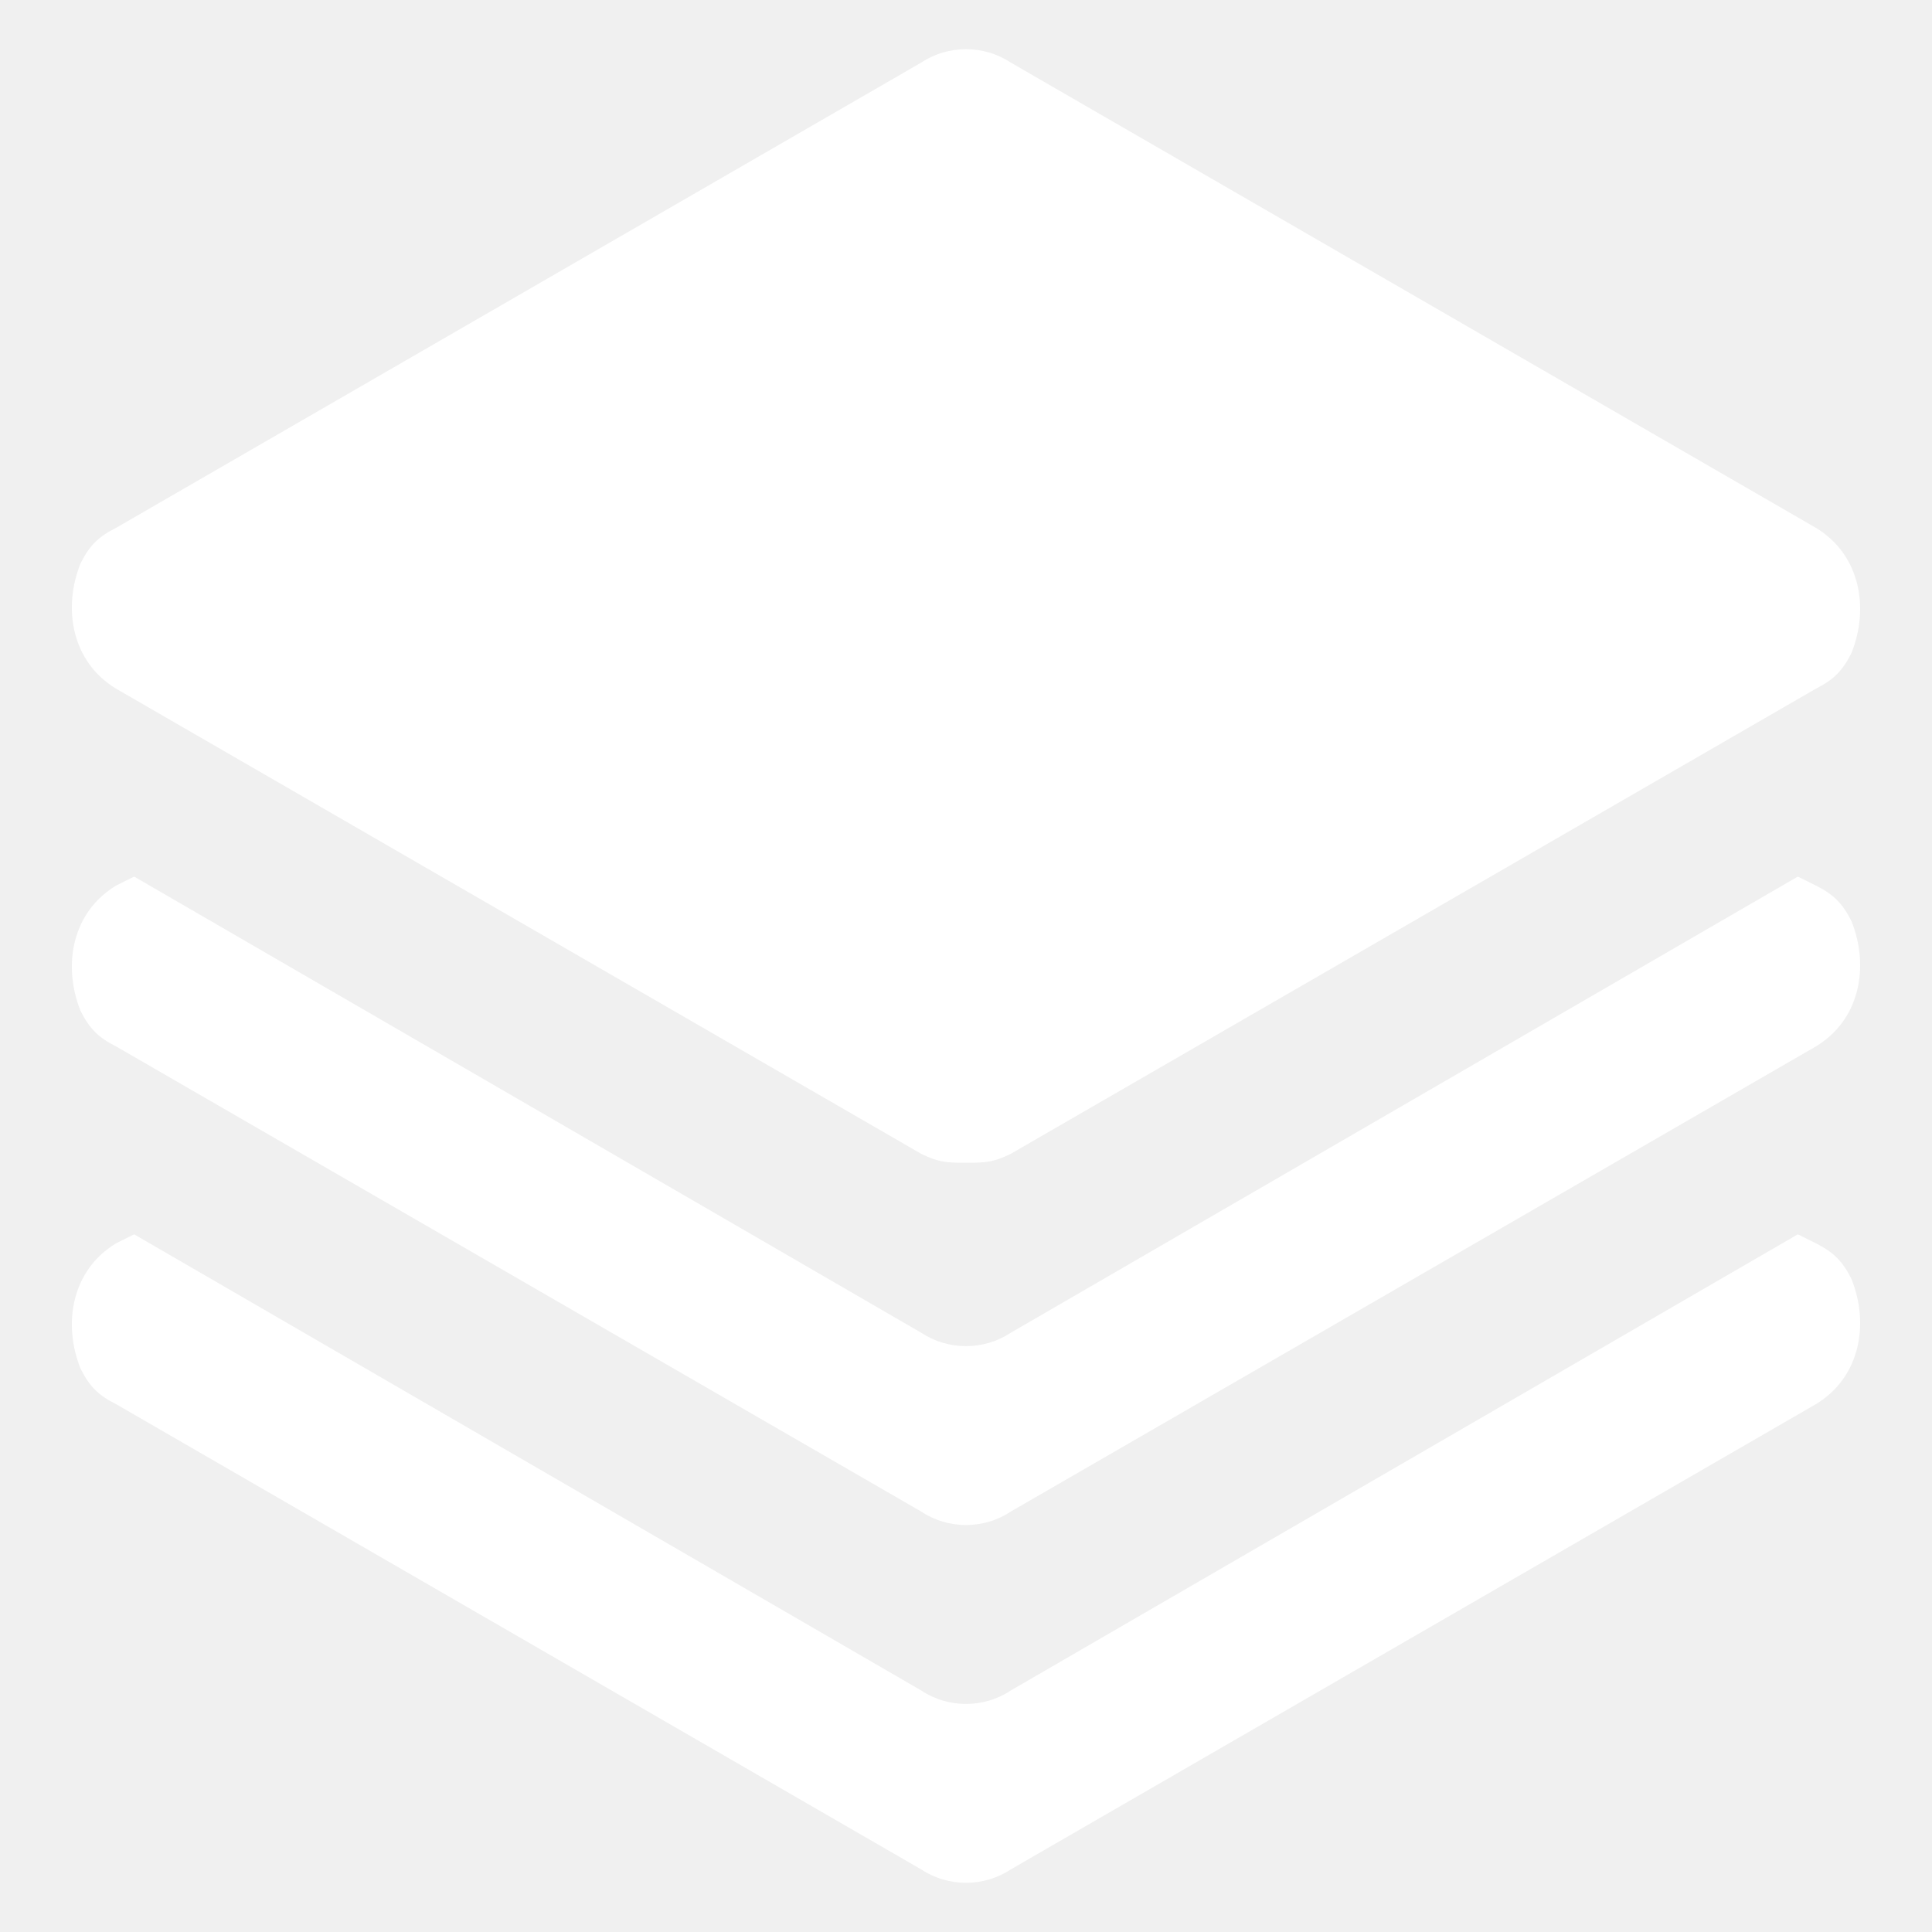
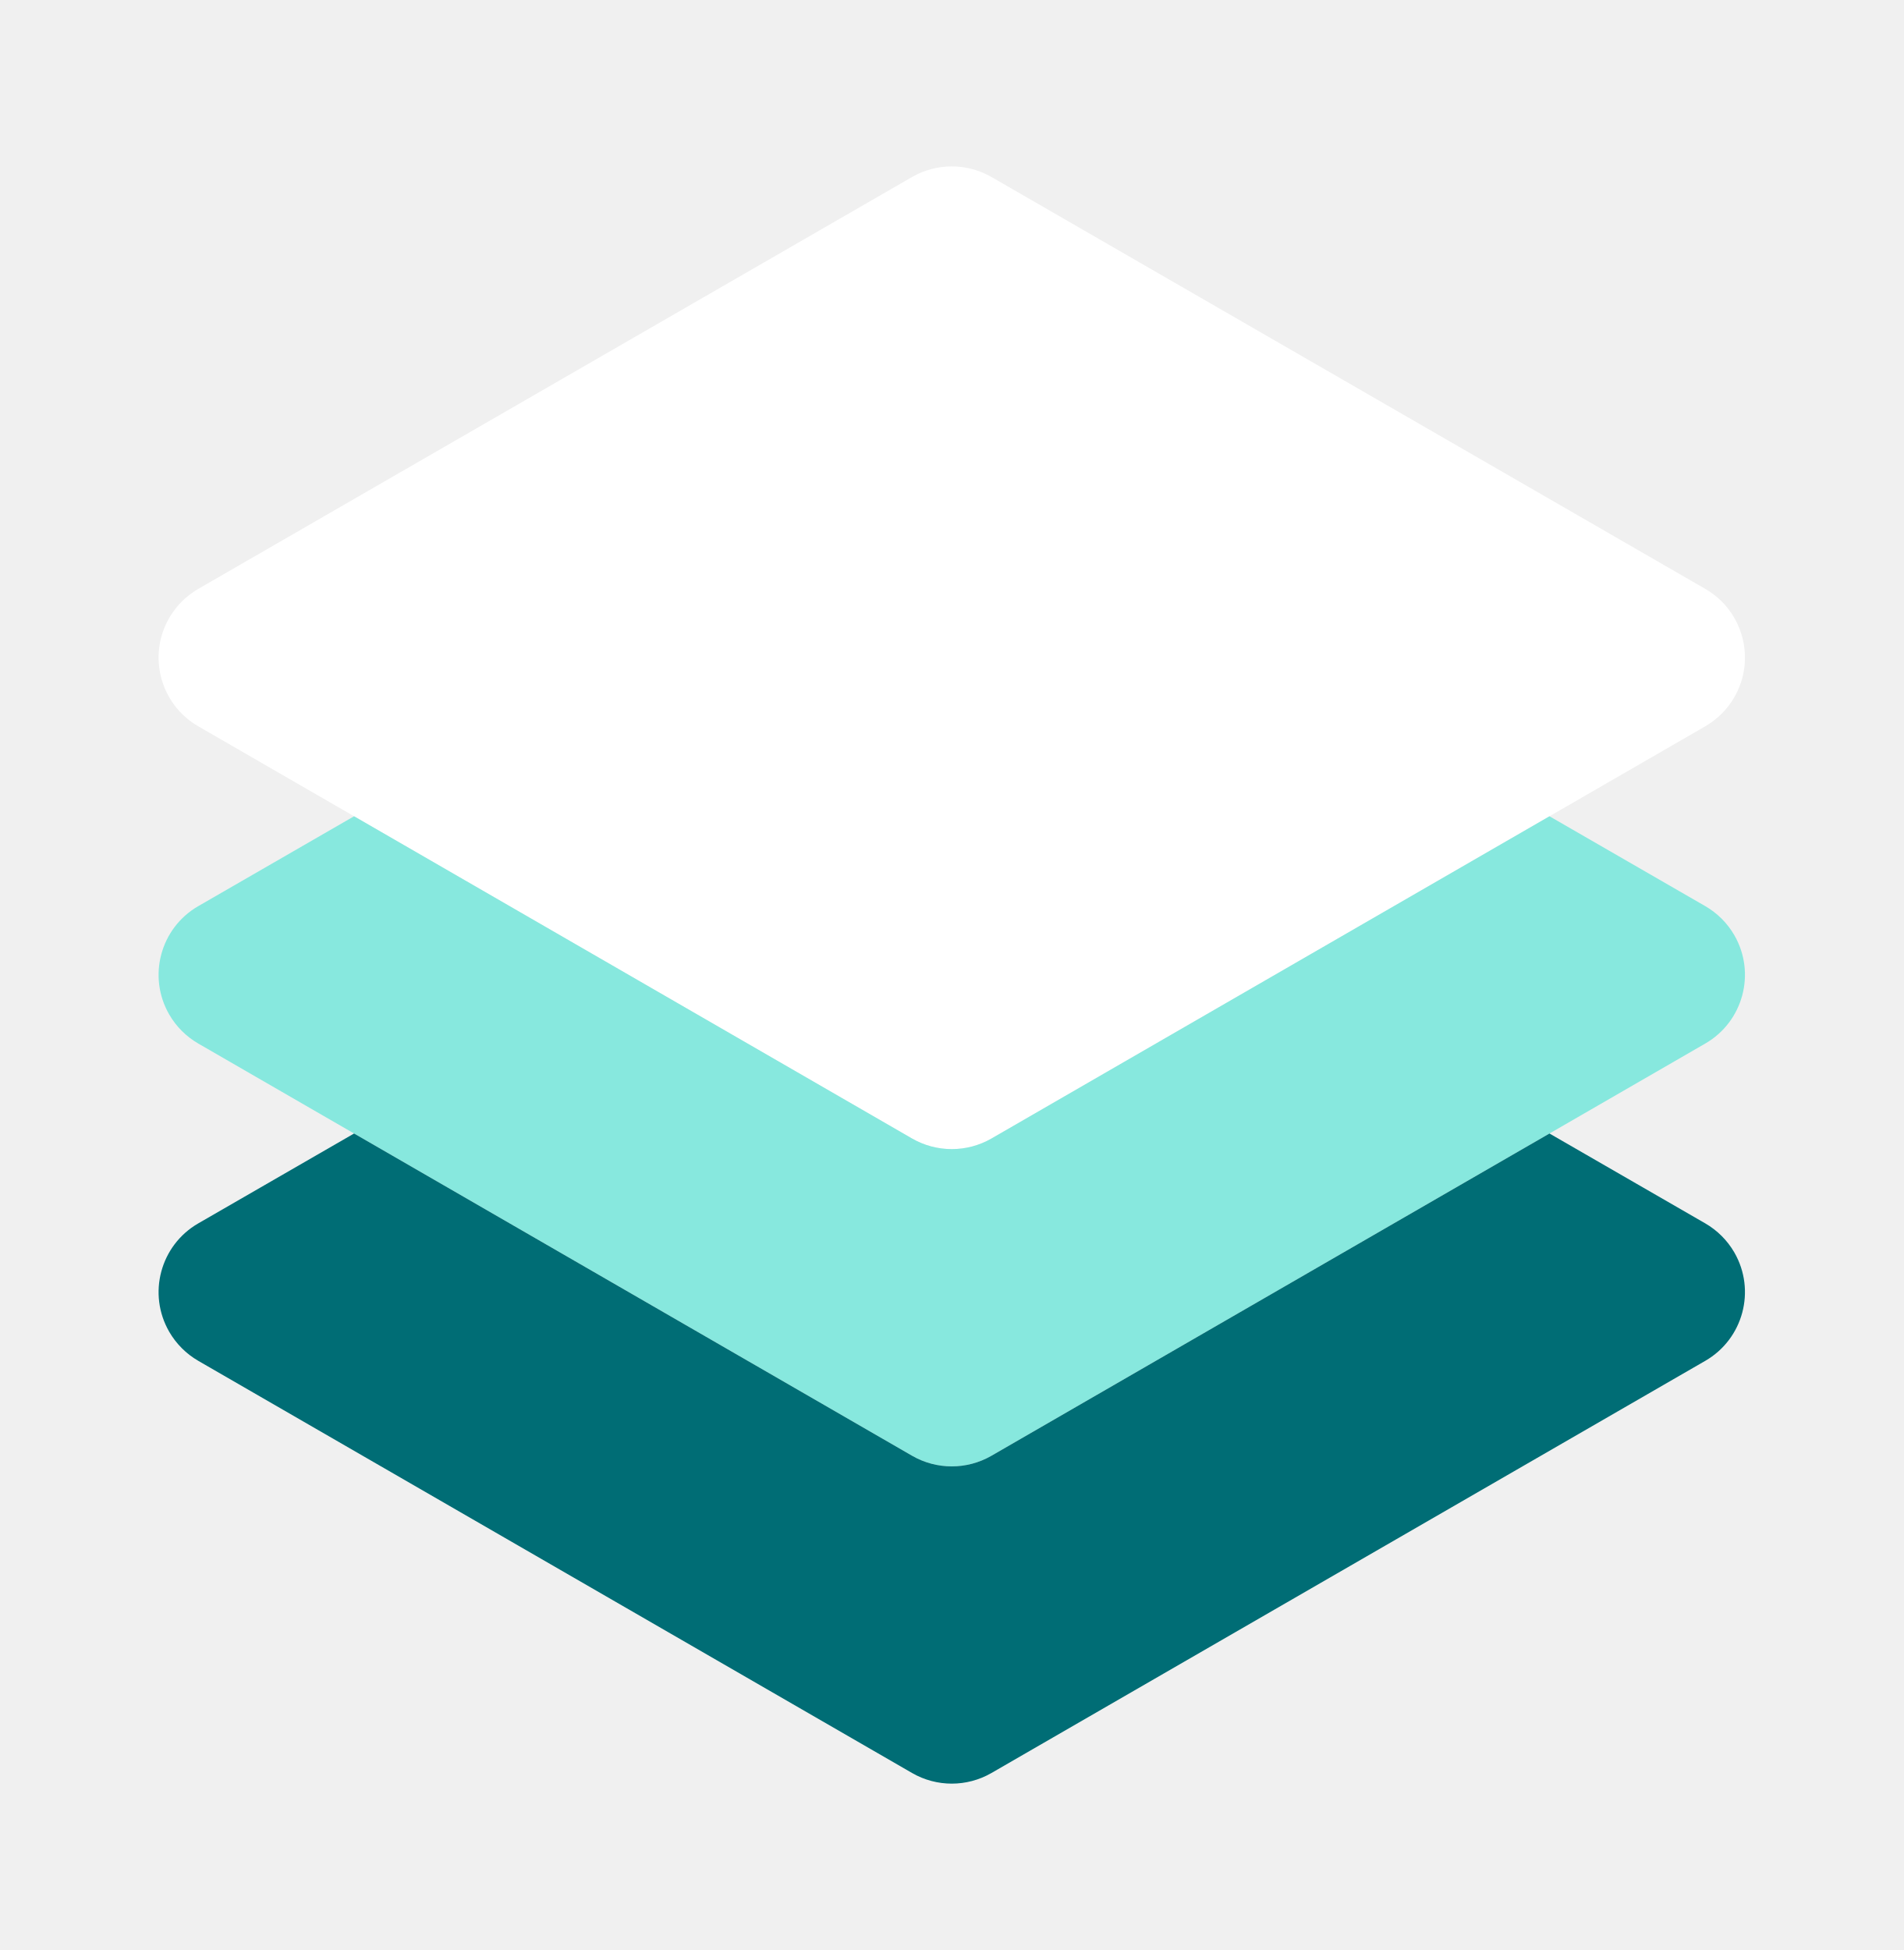
- <svg xmlns="http://www.w3.org/2000/svg" width="18" height="18" viewBox="0 0 18 18" fill="none">
-   <path d="M1.083 6.417L8.583 10.75C8.75 10.833 8.833 10.833 9 10.833C9.167 10.833 9.25 10.833 9.417 10.75L16.917 6.417C17.083 6.333 17.167 6.25 17.25 6.083C17.417 5.667 17.333 5.167 16.917 4.917L9.417 0.583C9.167 0.417 8.833 0.417 8.583 0.583L1.083 4.917C0.917 5 0.833 5.083 0.75 5.25C0.583 5.667 0.667 6.167 1.083 6.417ZM16.917 8.25L16.75 8.167L9.417 12.417C9.167 12.583 8.833 12.583 8.583 12.417L1.25 8.167L1.083 8.25C0.667 8.5 0.583 9 0.75 9.417C0.833 9.583 0.917 9.667 1.083 9.75L8.583 14.083C8.833 14.25 9.167 14.25 9.417 14.083L16.917 9.75C17.333 9.5 17.417 9 17.25 8.583C17.167 8.417 17.083 8.333 16.917 8.25ZM16.917 11.583L16.75 11.5L9.417 15.75C9.167 15.917 8.833 15.917 8.583 15.75L1.25 11.5L1.083 11.583C0.667 11.833 0.583 12.333 0.75 12.75C0.833 12.917 0.917 13 1.083 13.083L8.583 17.417C8.833 17.583 9.167 17.583 9.417 17.417L16.917 13.083C17.333 12.833 17.417 12.333 17.25 11.917C17.167 11.75 17.083 11.667 16.917 11.583Z" fill="white" />
+ <svg xmlns="http://www.w3.org/2000/svg" width="41" height="42" viewBox="0 0 41 42" fill="none">
+   <path d="M20.5 24.75C20.2 24.75 19.905 24.672 19.645 24.522L4.27 15.643C3.453 15.171 3.173 14.126 3.645 13.309C3.795 13.049 4.011 12.834 4.27 12.684L19.645 3.812C20.174 3.508 20.825 3.508 21.354 3.812L36.729 12.684C37.546 13.156 37.826 14.201 37.354 15.018C37.204 15.278 36.988 15.493 36.729 15.643L21.354 24.522C21.094 24.672 20.799 24.75 20.5 24.75Z" fill="white" />
+   <path d="M36.729 19.517L33.373 17.581L21.354 24.522C20.825 24.826 20.174 24.826 19.645 24.522L7.626 17.581L4.27 19.517C3.453 19.989 3.173 21.034 3.645 21.851C3.795 22.111 4.011 22.326 4.27 22.476L19.645 31.355C20.174 31.66 20.825 31.66 21.354 31.355L36.729 22.476C37.546 22.004 37.826 20.959 37.354 20.142C37.204 19.882 36.988 19.667 36.729 19.517Z" fill="#87E8DE" />
+   <path d="M36.729 26.35L33.373 24.414L21.354 31.355C20.825 31.66 20.174 31.66 19.645 31.355L7.626 24.414L4.27 26.35C3.453 26.822 3.173 27.867 3.645 28.685C3.795 28.944 4.011 29.16 4.27 29.31L19.645 38.188C20.174 38.493 20.825 38.493 21.354 38.188L36.729 29.31C37.546 28.838 37.826 27.793 37.354 26.975C37.204 26.716 36.988 26.5 36.729 26.35Z" fill="#006D75" />
</svg>
